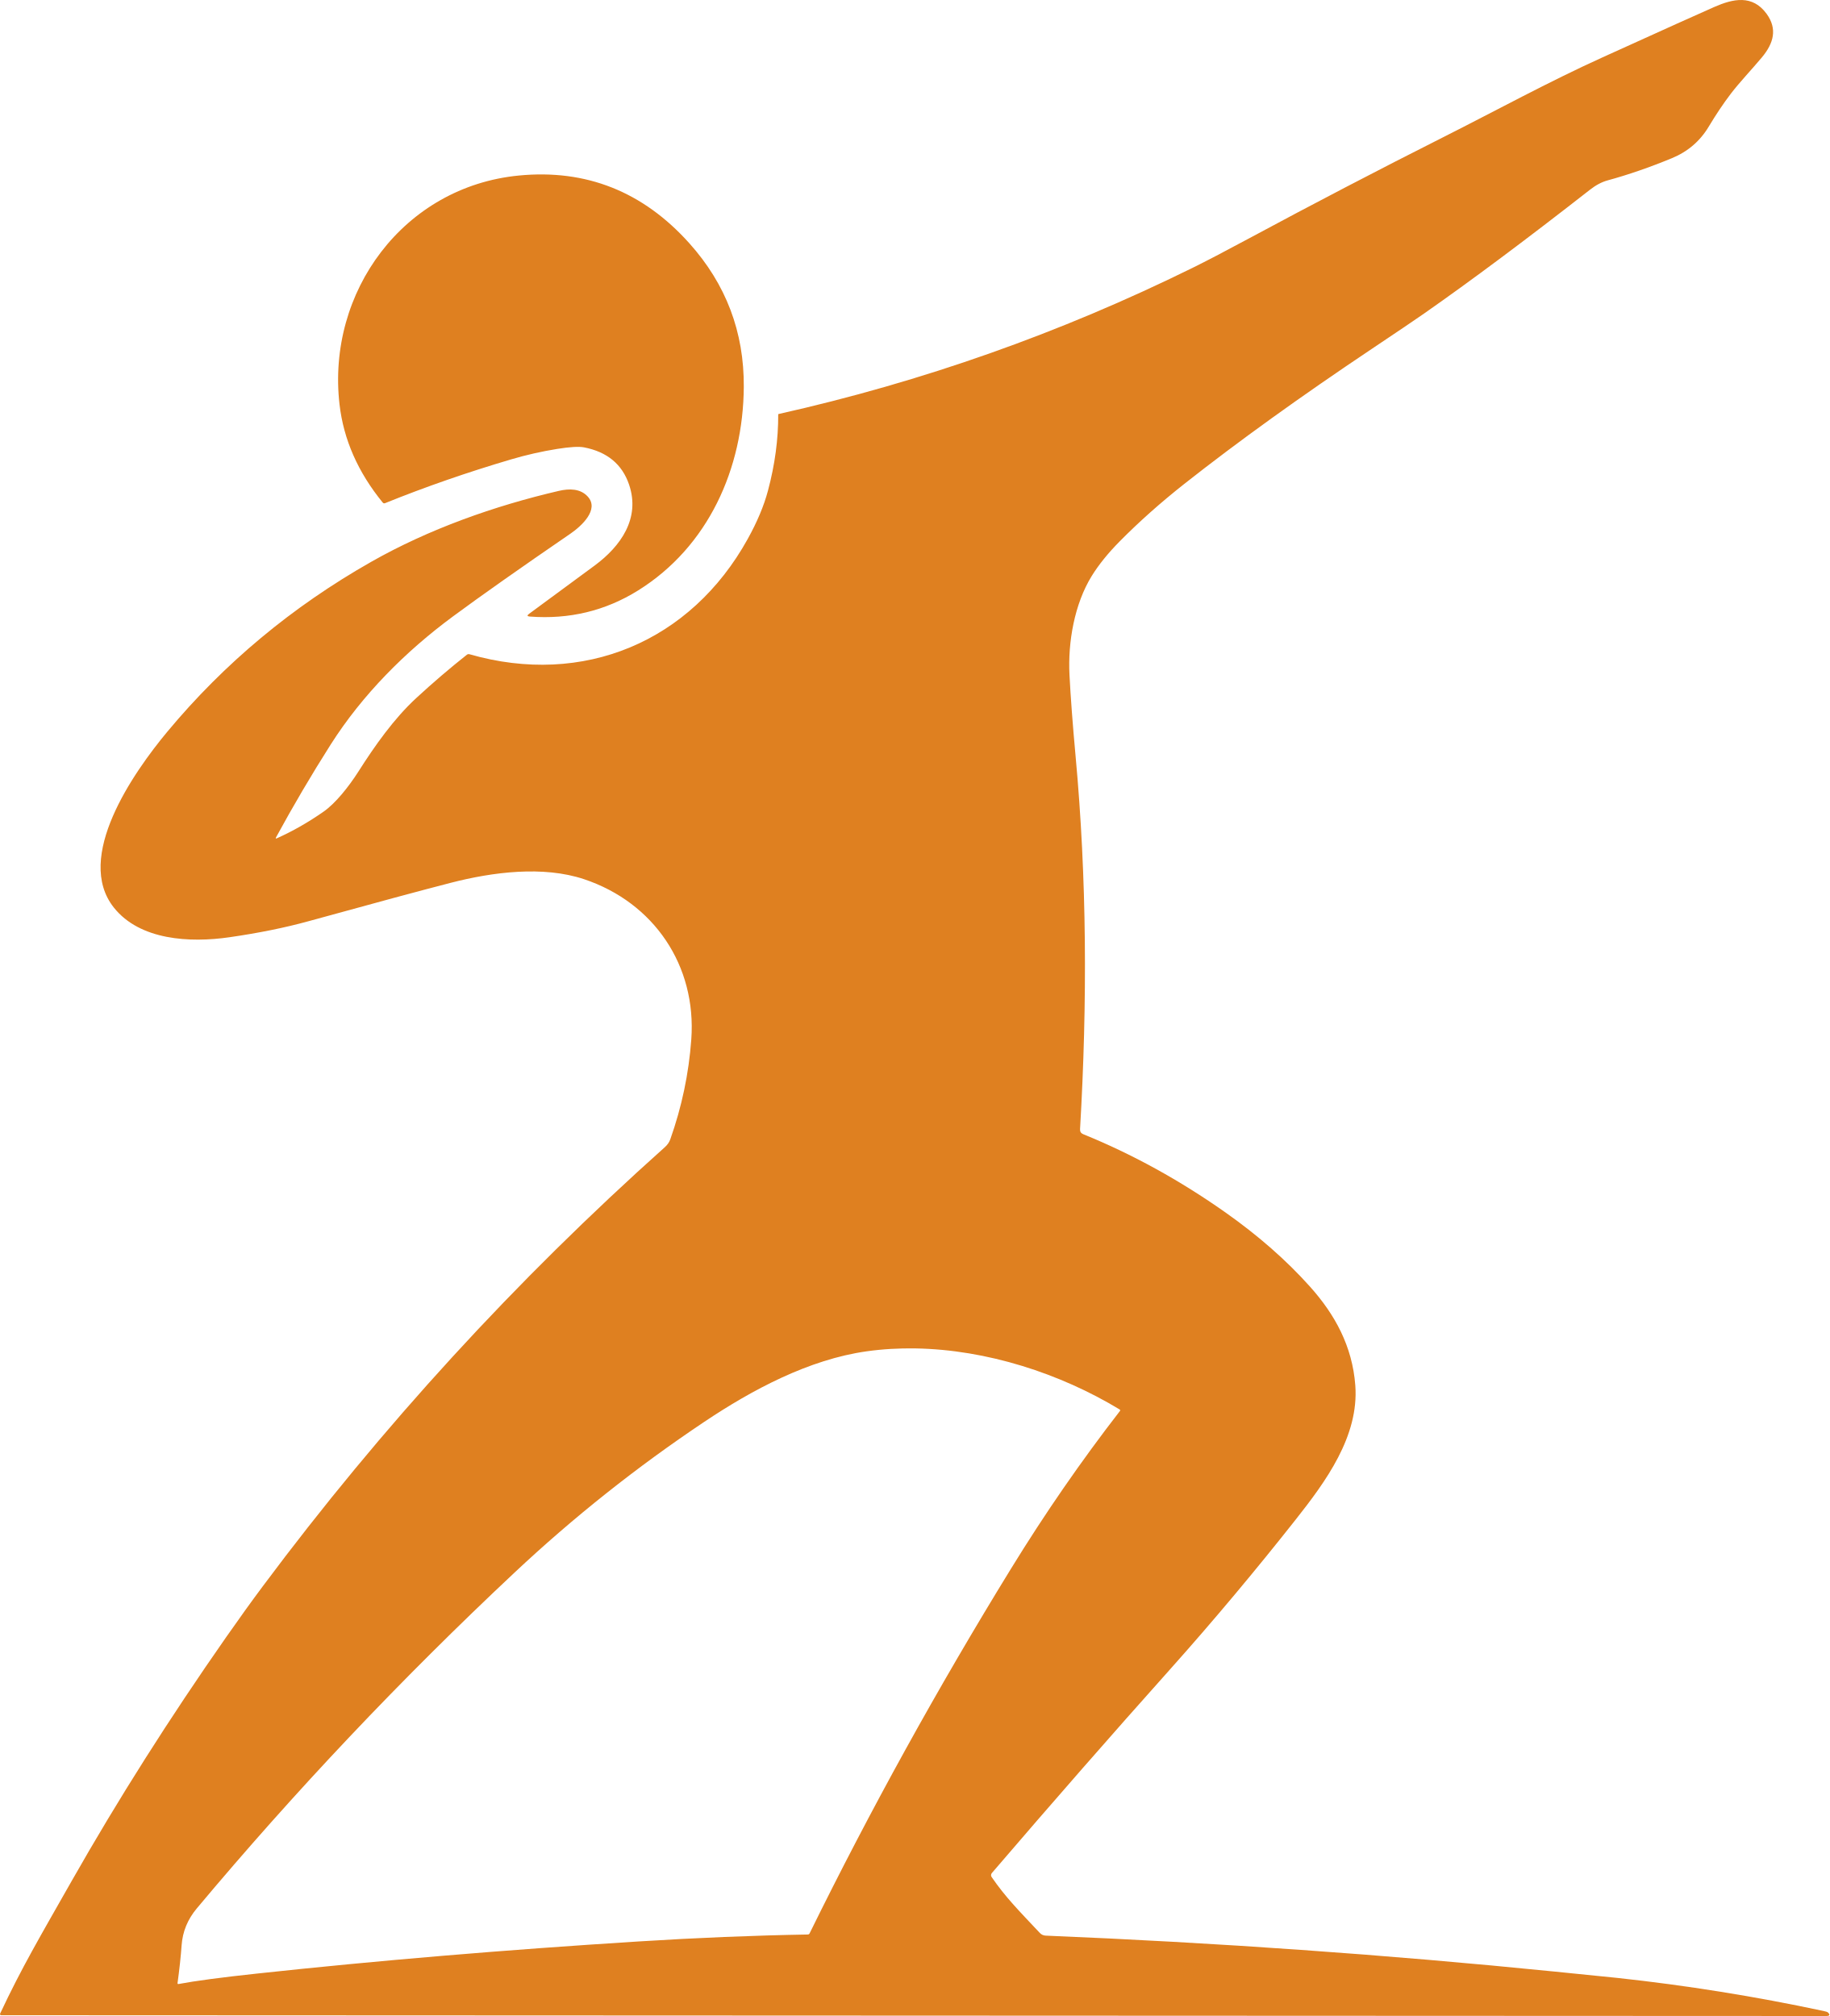
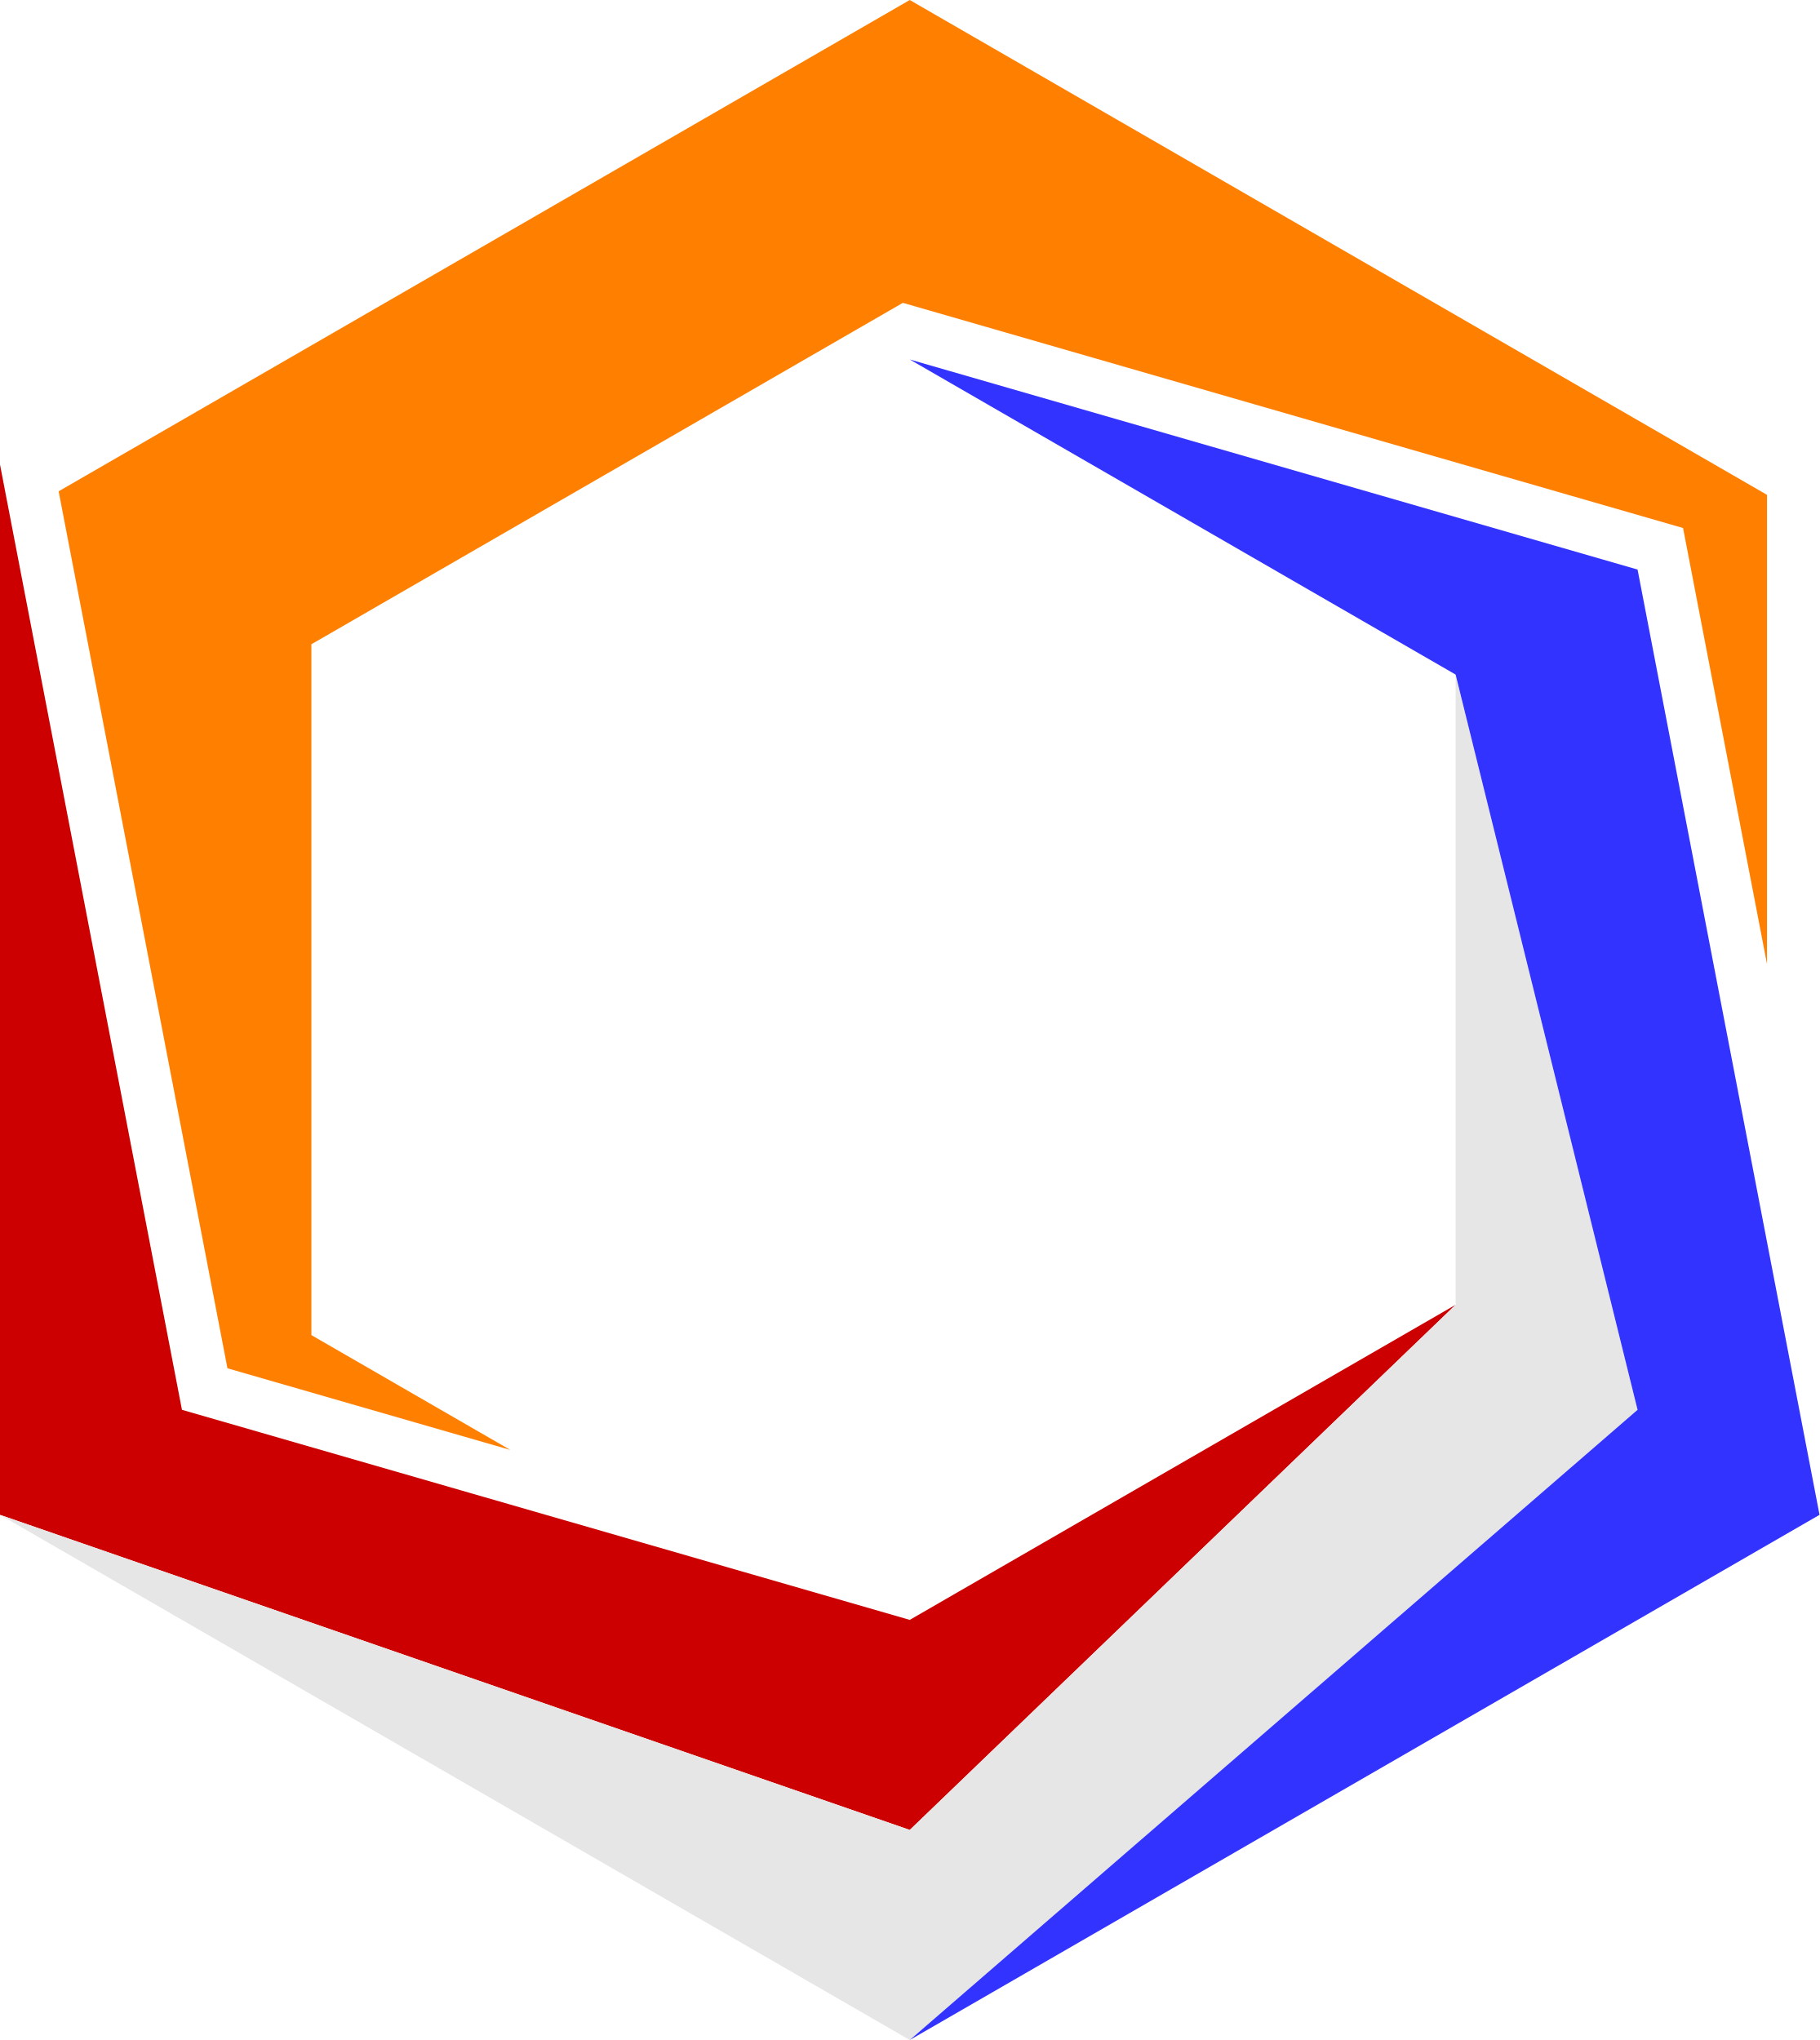
- <svg xmlns="http://www.w3.org/2000/svg" version="1.1" viewBox="0 0 581.492 640.891" id="svg4" width="581.492" height="640.891">
+ <svg xmlns="http://www.w3.org/2000/svg" id="hex-spiral" width="288.675" height="323.711" viewBox="-150 -150 173.205 194.226" version="1.1">
  <defs id="defs4" />
-   <path id="path3" d="m 107.918,128.561 c -4.13,-35.82 20.42,-69.21 57,-72.76 q 32.1,-3.11 54.18,21.52 17.51,19.53 17.32,45.69 c -0.18,25.96 -11.29,50.79 -33.6,64.7 q -15.6,9.72 -34.43,8.29 -1.26,-0.1 -0.24,-0.85 17.51,-12.88 20.95,-15.43 c 8.15,-6.04 14.52,-14.92 10.85,-25.68 q -3.3,-9.69 -14.3,-11.82 -2.47,-0.48 -8.59,0.5 -7.4,1.19 -14.64,3.33 -20.84,6.15 -40.01,13.9 -0.45,0.19 -0.77,-0.2 -11.79,-14.45 -13.72,-31.19 z M 553.745,0.007 c -2.85,-0.098 -5.882,0.905 -8.867,2.215 -4.073,1.78 -15.93,7.126 -35.57,16.039 -17.22,7.81 -33.48,16.74 -50.68,25.41 -20.573,10.373 -41.18,21.114 -61.82,32.221 -7.62,4.1 -13.529,7.183 -17.729,9.25 -42.12,20.767 -85.991,36.26 -131.611,46.48 -0.08,0.02 -0.116,0.065 -0.109,0.139 0.033,7.887 -1.053,15.964 -3.26,24.23 -1.273,4.787 -3.41,9.887 -6.41,15.301 -18.09,32.72 -52.26,47.099 -88.439,36.699 -0.32,-0.093 -0.614,-0.037 -0.881,0.17 -5.433,4.3 -10.79,8.886 -16.07,13.76 -7.11,6.56 -13.19,15.201 -18.34,23.301 -3.24,5.08 -7.39,10.199 -11.08,12.779 -4.84,3.387 -9.79,6.214 -14.85,8.48 -0.387,0.18 -0.479,0.079 -0.279,-0.301 5.447,-10.013 11.227,-19.832 17.34,-29.459 10.15,-15.97 23.859,-29.651 38.809,-40.701 9.027,-6.667 21.502,-15.456 37.422,-26.369 3.51,-2.41 9.26,-7.679 5.5,-11.789 -2.33,-2.55 -5.812,-2.591 -9.182,-1.811 -20.44,4.75 -41.299,12.129 -59.639,22.549 -25.093,14.24 -46.688,32.231 -64.781,53.971 -10.92,13.13 -29.679,40.029 -17.029,55.949 8.26,10.39 24.13,11.262 36.74,9.432 9.293,-1.34 17.663,-3.037 25.109,-5.09 20.993,-5.787 36.08,-9.861 45.26,-12.221 13.31,-3.43 29.34,-5.491 42.35,-1.141 22.21,7.42 35.79,27.481 34.08,50.941 -0.793,10.867 -3.023,21.462 -6.689,31.789 -0.327,0.907 -0.899,1.728 -1.719,2.461 -47.407,42.367 -89.99,88.876 -127.75,139.529 -3.6,4.827 -7.495,10.237 -11.682,16.23 -18.093,25.893 -34.448,51.709 -49.068,77.449 -10.19,17.95 -15.951,27.671 -22.781,42.23 -0.12,0.242 0.06,0.525 0.33,0.52 L 580.409,640.891 c 1.22,0 1.408,-0.384 0.568,-1.15 -0.153,-0.14 -0.597,-0.286 -1.33,-0.439 -21.773,-4.647 -43.637,-8.153 -65.59,-10.52 -1.367,-0.147 -8.004,-0.818 -19.91,-2.012 -53.5,-5.38 -107.423,-9.19 -161.77,-11.43 -0.733,-0.033 -1.353,-0.316 -1.859,-0.85 -6.93,-7.37 -10.88,-11.32 -15.32,-17.77 -0.271,-0.395 -0.242,-0.922 0.07,-1.279 19.253,-22.46 38.14,-44.052 56.66,-64.771 13.81,-15.45 27.65,-32.04 39.85,-47.51 9.57,-12.12 20.22,-26.53 19.01,-42.75 -0.94,-12.46 -6.479,-22.559 -14.459,-31.449 -7.473,-8.34 -16.398,-16.17 -26.771,-23.49 -14.56,-10.267 -29.646,-18.57 -45.26,-24.91 -0.707,-0.287 -1.04,-0.817 -1,-1.59 2.36,-40.45 2.16,-79.8 -1.42,-118.59 -0.933,-10.193 -1.579,-18.818 -1.939,-25.871 -0.53,-10.42 1.581,-22.489 7.051,-31.369 2.227,-3.607 5.212,-7.303 8.959,-11.09 6.187,-6.253 13.02,-12.33 20.5,-18.23 16.953,-13.373 36.843,-27.697 59.67,-42.971 8.187,-5.473 13.707,-9.206 16.561,-11.199 14.987,-10.473 32.559,-23.59 52.719,-39.35 1.86,-1.46 3.731,-2.448 5.611,-2.961 6.54,-1.787 13.34,-4.136 20.4,-7.049 5.053,-2.08 8.959,-5.428 11.719,-10.041 2.333,-3.887 4.664,-7.36 6.99,-10.42 2.74,-3.6 6.551,-7.581 9.881,-11.561 3.8,-4.54 5,-9.089 1.52,-13.879 -2.255,-3.09 -4.923,-4.287 -7.773,-4.385 z M 290.971,428.665 c 22.675,0.379 45.998,7.945 64.938,19.426 0.161,0.093 0.199,0.308 0.08,0.451 -12.32,15.9 -23.877,32.633 -34.67,50.199 -23.347,37.98 -44.677,76.611 -63.99,115.891 -0.104,0.215 -0.322,0.351 -0.561,0.35 -17.34,0.307 -35.221,1.039 -53.641,2.199 -42.78,2.693 -83.2,6.095 -121.26,10.201 -11.487,1.233 -19.877,2.35 -25.17,3.35 -0.151,0.027 -0.285,-0.098 -0.27,-0.25 0.62,-4.56 1.052,-8.581 1.299,-12.061 0.307,-4.347 1.917,-8.26 4.83,-11.74 31.213,-37.28 64.858,-72.846 100.932,-106.699 18.72,-17.57 38.819,-33.56 60.389,-47.99 15.24,-10.2 33.241,-19.82 51.561,-22.4 5.102,-0.718 10.301,-1.013 15.533,-0.926 z" style="fill:#df8020;fill-opacity:1" />
+   <polygon points="81.603,-47.113 81.603,-2.438 73.613,-43.954 -0.657,-65.394 -56.962,-32.887 -56.962,32.887 -38.028,43.818 -64.951,36.046 -81.02,-47.45 -1.2789769e-13,-94.226 " fill="#ff7f00" stroke="none" id="polygon1" transform="translate(-63.39746,-55.7735)" />
+   <polygon points="4.8985872e-15,80 51.962,30 3.6739404e-15,60 -69.282,40 -86.603,-50 -86.603,50 " fill="#cc0000" stroke="none" id="polygon2" transform="translate(-63.39746,-55.7735)" />
+   <polygon points="69.282,40 51.962,-30 51.962,30 4.8985872e-15,80 -86.603,50 6.123234e-15,100 " fill="#e6e6e6" stroke="none" id="polygon3" transform="translate(-63.39746,-55.7735)" />
+   <polygon points="69.282,-40 -6.4312526e-14,-60 51.962,-30 69.282,40 6.123234e-15,100 86.603,50 " fill="#3333ff" stroke="none" id="polygon4" transform="translate(-63.39746,-55.7735)" />
</svg>
